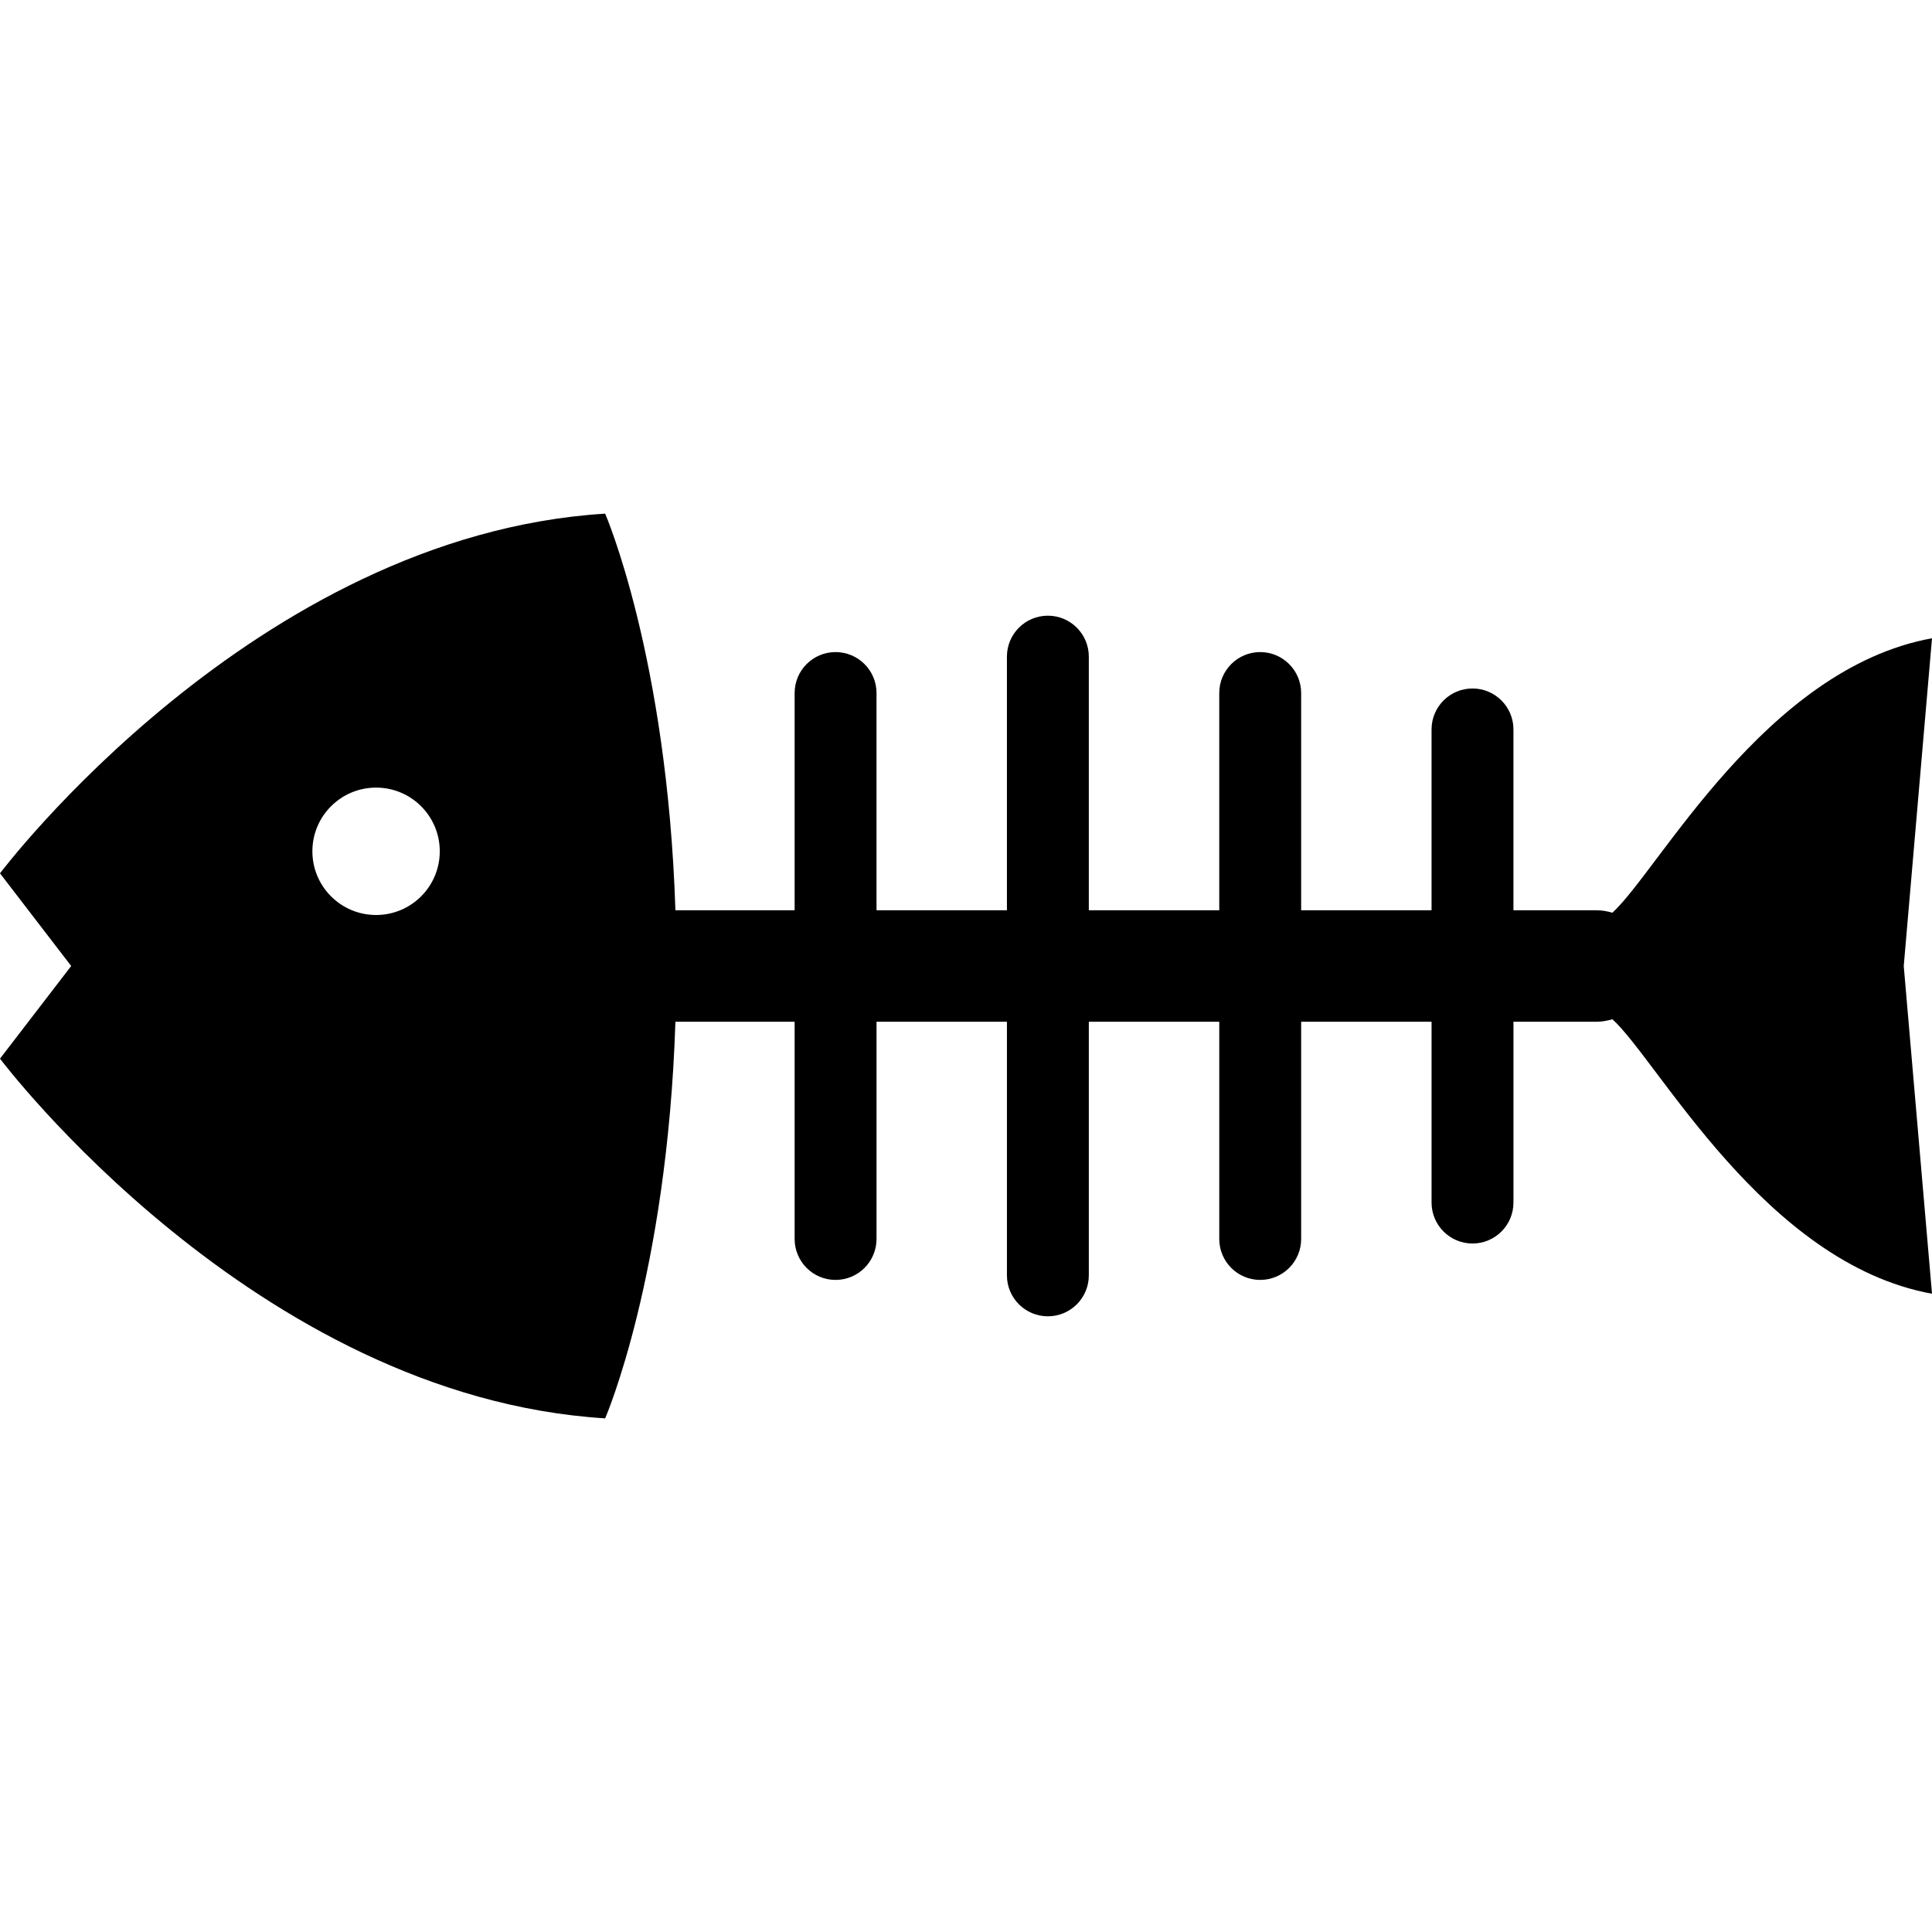
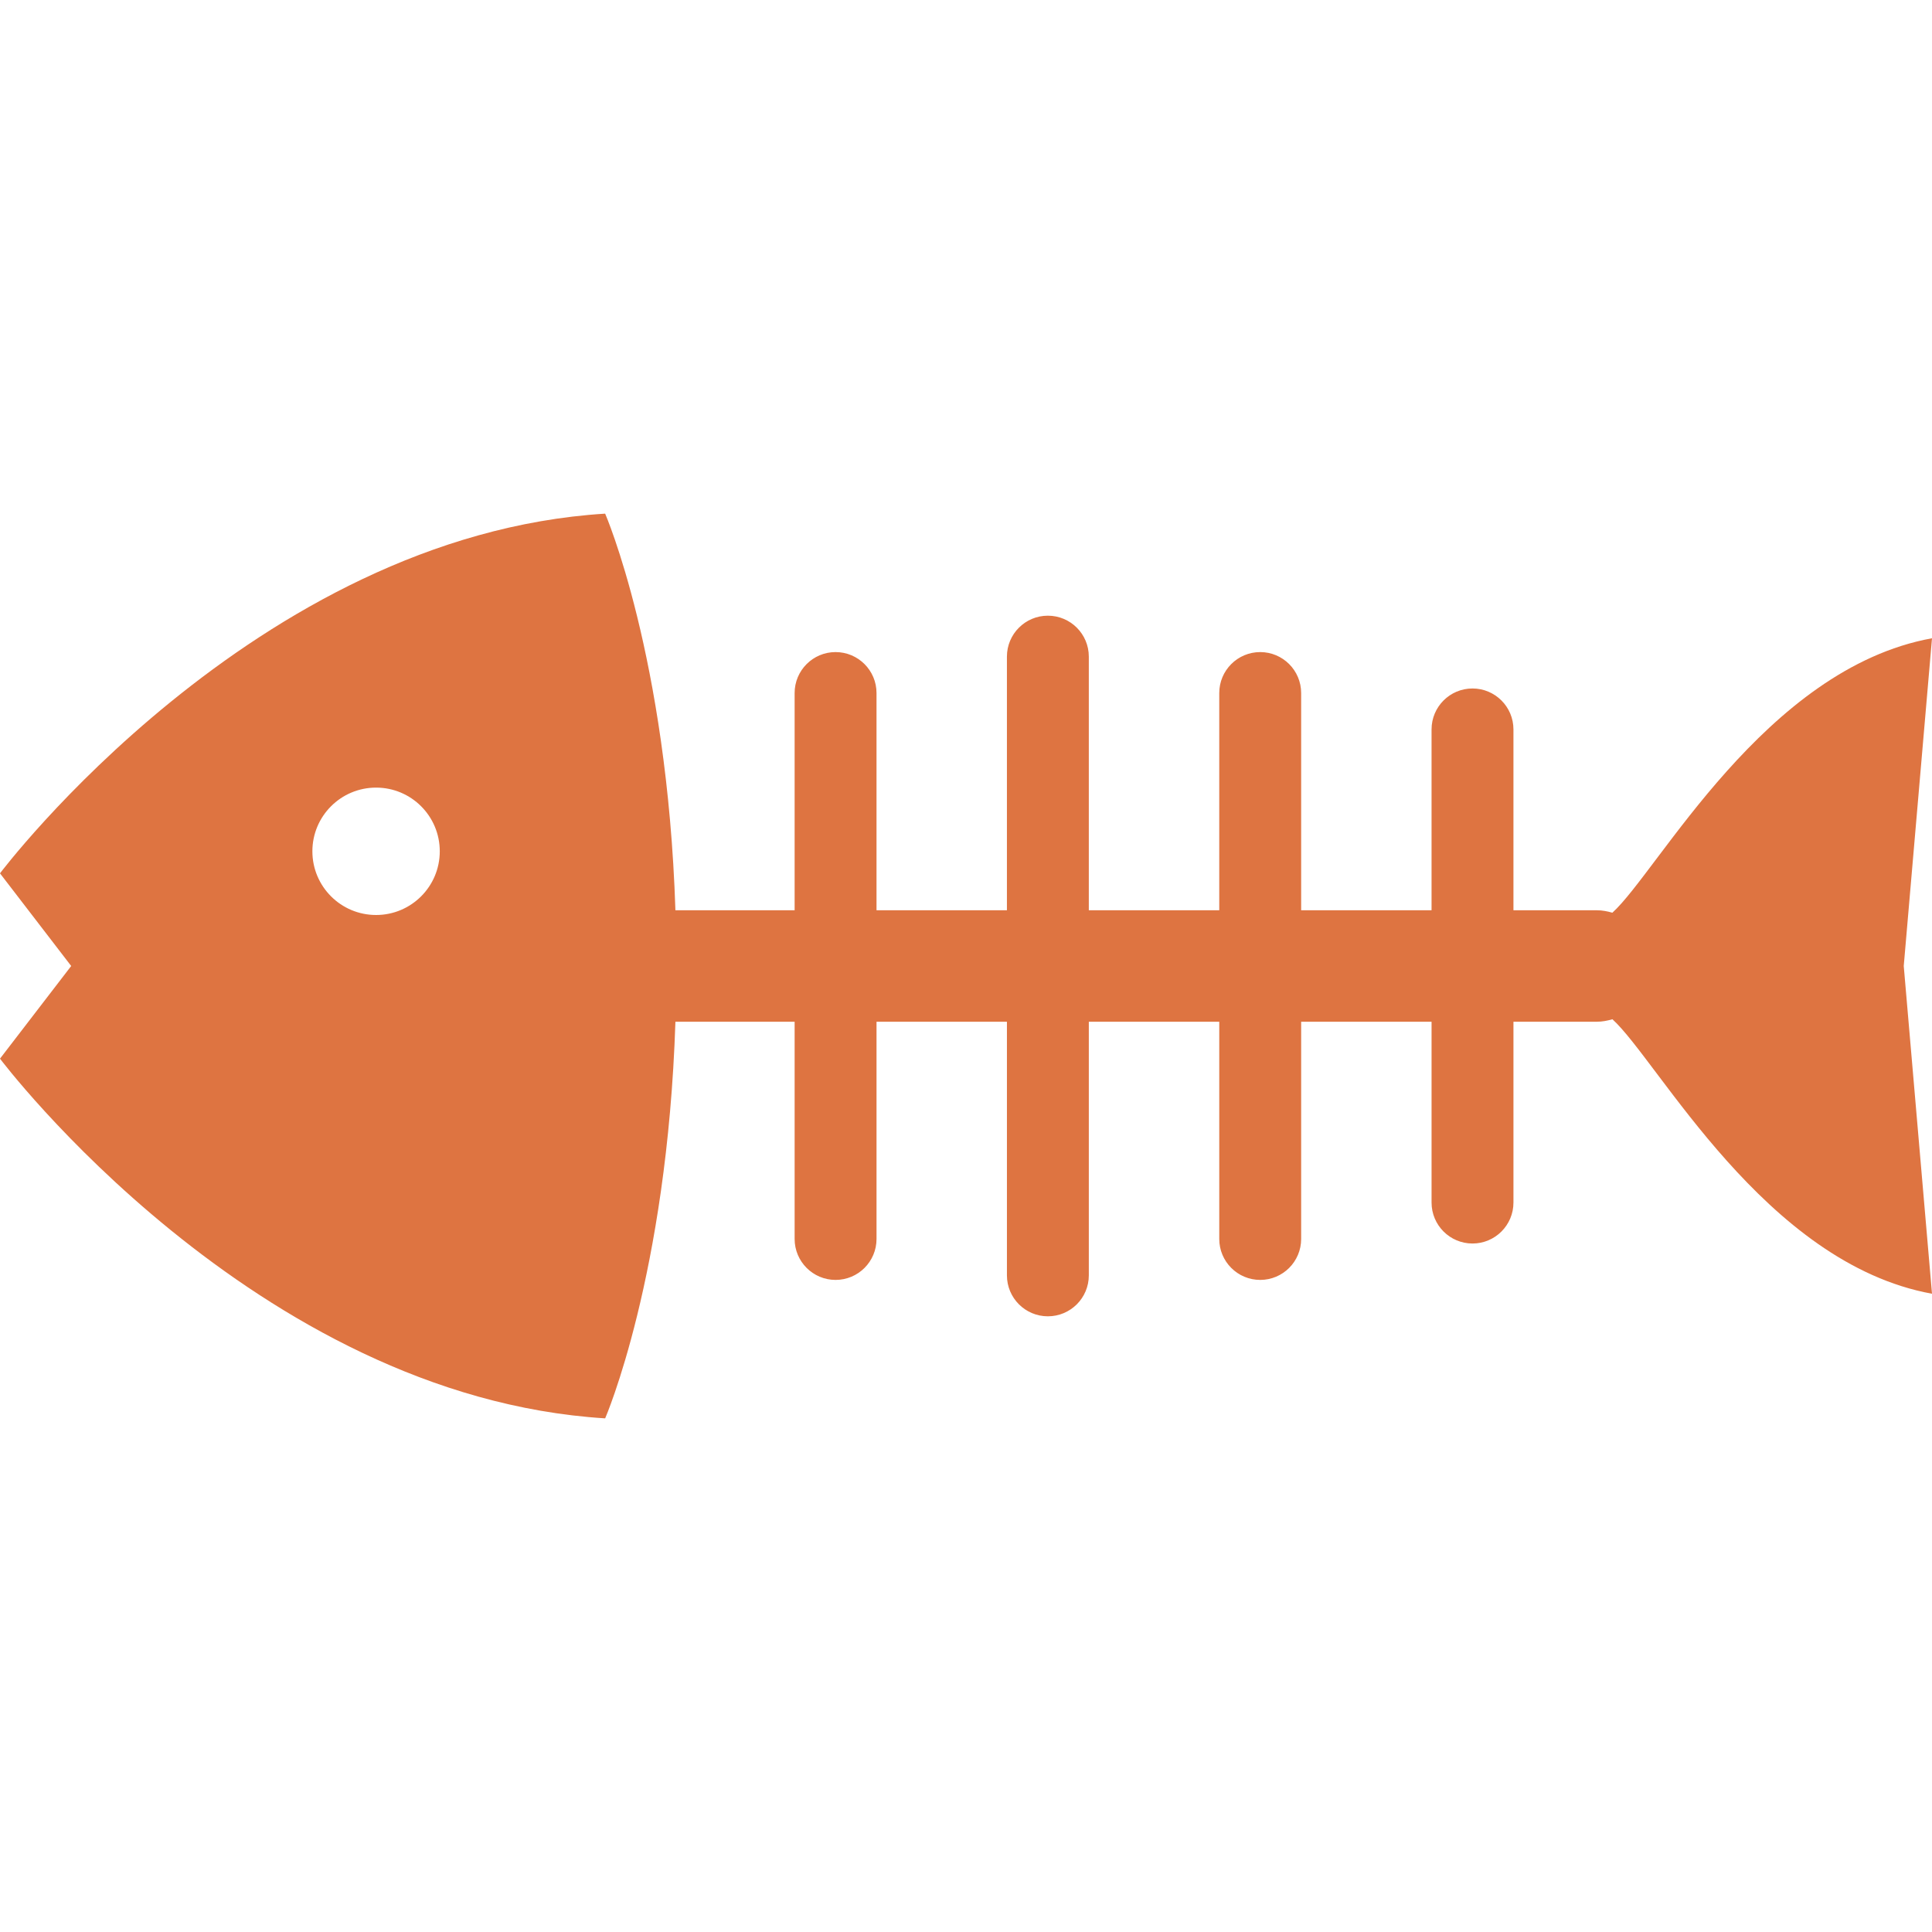
<svg xmlns="http://www.w3.org/2000/svg" height="800px" width="800px" version="1.1" id="_x32_" viewBox="0 0 512 512" xml:space="preserve">
  <style type="text/css">
- 	.st0{fill:#000000;}
+ 	.st0{fill:#de7441;}
</style>
  <g>
    <path class="st0" d="M512,169.146c-44.289,8.053-72.49,61.657-84.707,72.735c-1.318-0.387-2.676-0.65-4.116-0.65h-22.098v-47.926   c0-5.99-4.86-10.851-10.851-10.851c-5.991,0-10.851,4.86-10.851,10.851v47.926h-34.559V183.66c0-5.99-4.86-10.851-10.851-10.851   c-5.991,0-10.851,4.86-10.851,10.851v57.571h-34.569v-67.216c0-5.991-4.86-10.851-10.851-10.851   c-5.991,0-10.851,4.86-10.851,10.851v67.216h-34.559V183.66c0-5.99-4.86-10.851-10.851-10.851c-5.99,0-10.851,4.86-10.851,10.851   v57.571h-31.592c-2.185-67.31-18.621-105.109-18.621-105.109C67.385,141.886,0,231.443,0,231.443l18.867,24.556L0,280.555   c0,0,67.385,89.549,160.372,95.323c0,0,16.436-37.8,18.621-105.109h31.592v57.57c0,5.991,4.86,10.851,10.851,10.851   c5.991,0,10.851-4.86,10.851-10.851v-57.57h34.559v67.215c0,5.991,4.86,10.851,10.851,10.851c5.99,0,10.851-4.86,10.851-10.851   v-67.215h34.569v57.57c0,5.991,4.86,10.851,10.851,10.851c5.991,0,10.851-4.86,10.851-10.851v-57.57h34.559v47.924   c0,5.991,4.86,10.851,10.851,10.851c5.991,0,10.851-4.86,10.851-10.851v-47.924h22.098c1.441,0,2.807-0.273,4.126-0.66   c12.217,11.096,40.418,64.692,84.697,72.745l-7.488-86.855L512,169.146z M99.665,242.483c-9.325,0-16.88-7.554-16.88-16.879   c0-9.325,7.554-16.879,16.88-16.879c9.325,0,16.879,7.554,16.879,16.879C116.544,234.929,108.99,242.483,99.665,242.483z" />
  </g>
</svg>
